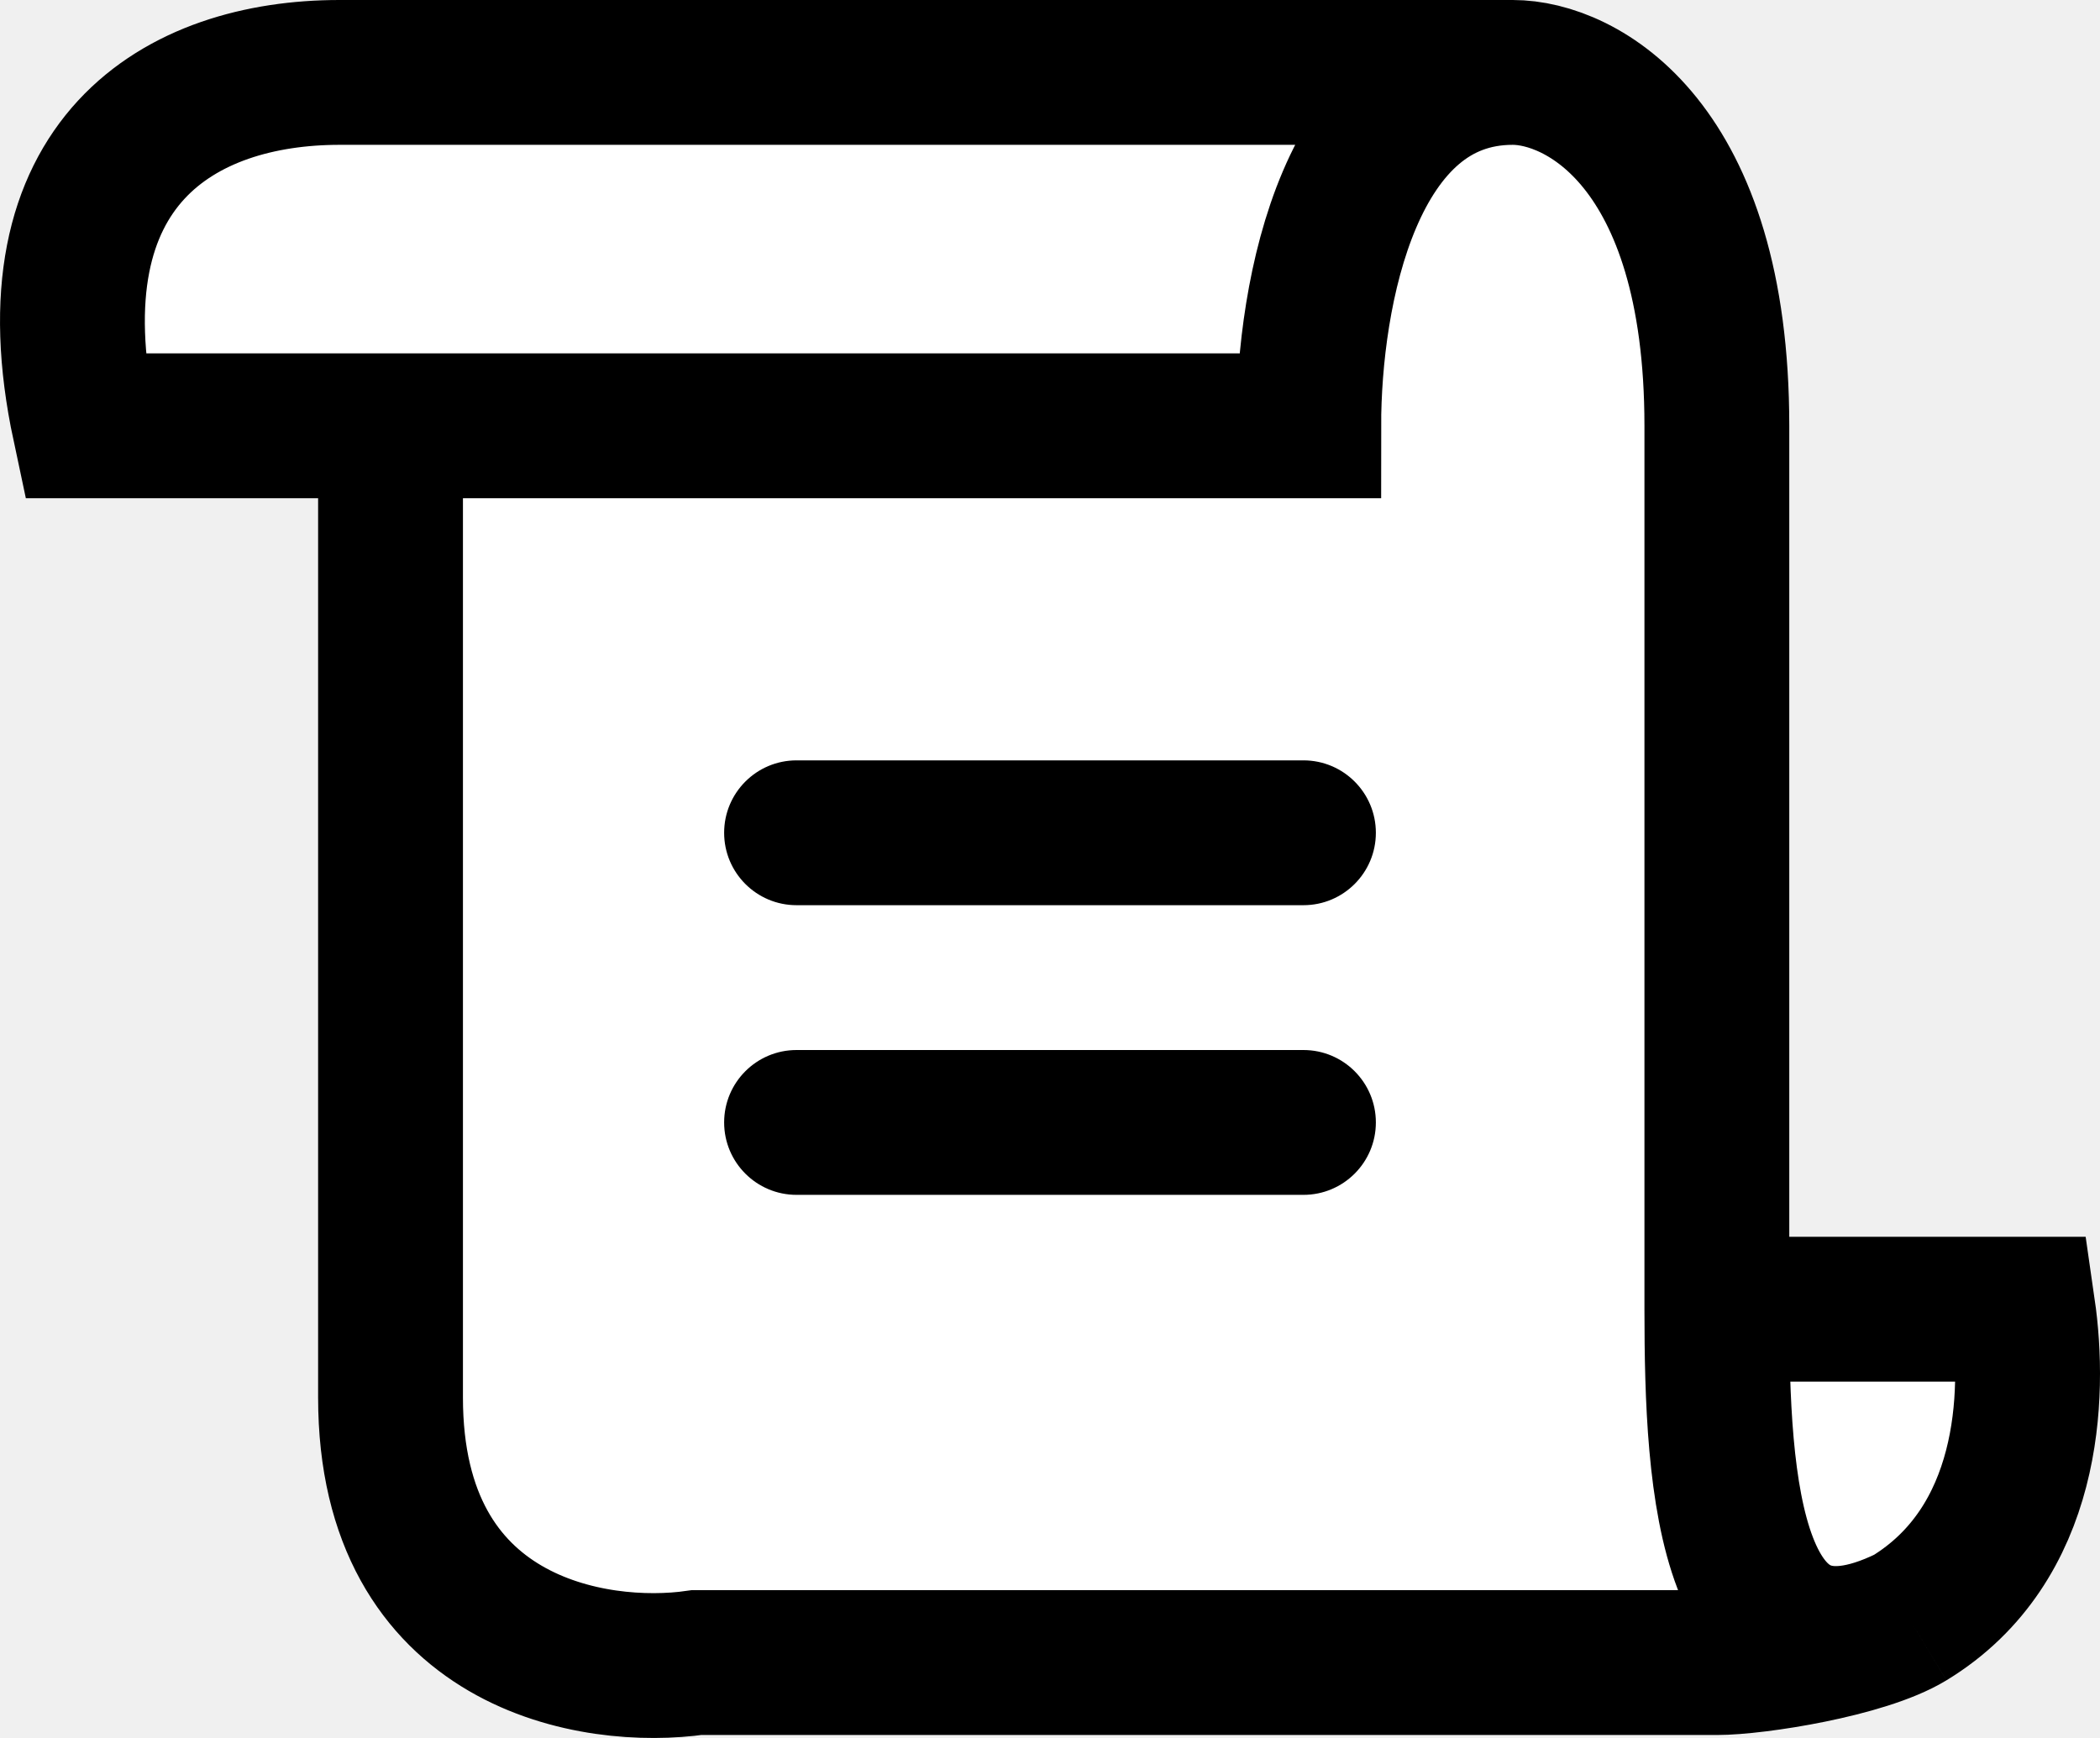
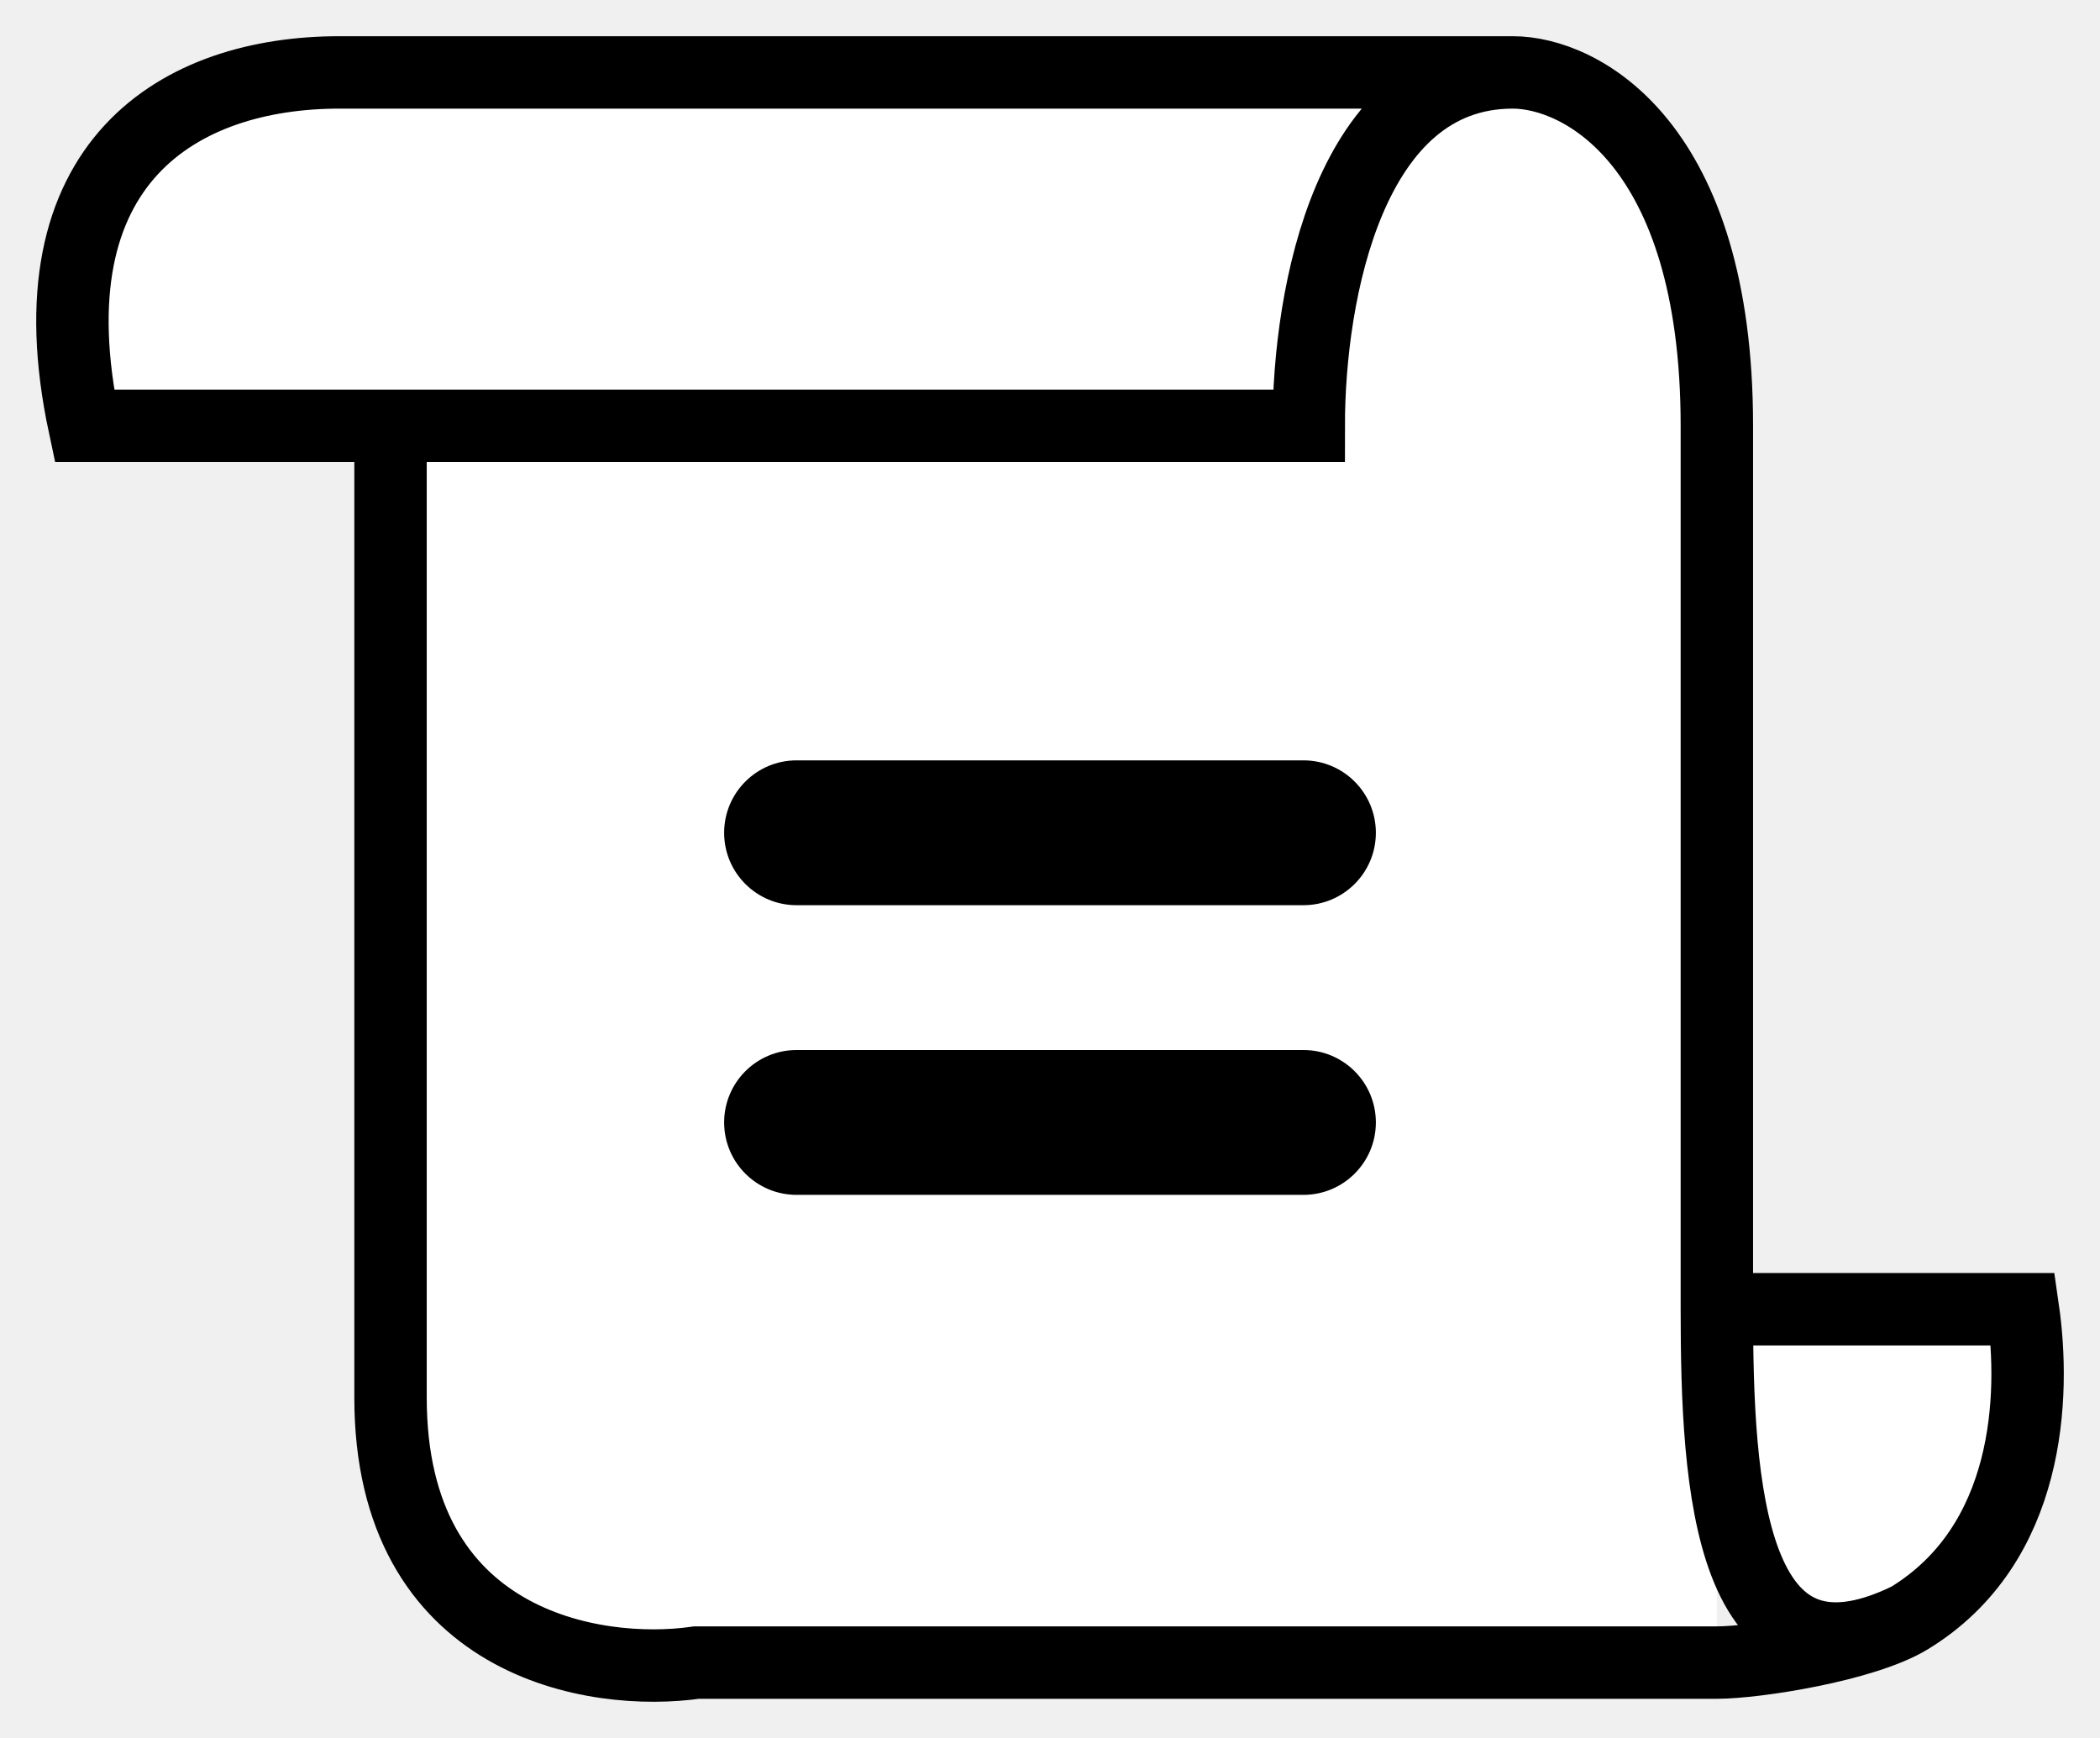
<svg xmlns="http://www.w3.org/2000/svg" width="29" height="24" viewBox="0 0 29 24" fill="none">
  <path d="M24.952 22.959V22.959C26.509 22.959 27.77 21.697 27.77 20.141V18.079H23.543V21.129L24.952 22.959Z" fill="white" />
  <path d="M5.393 1H20.709C22.366 1 23.709 2.343 23.709 4V22.959H8.393C6.736 22.959 5.393 21.616 5.393 19.959V1Z" fill="white" />
  <path d="M1.089 5.88H17.997L19.405 1H3.089C1.985 1 1.089 1.895 1.089 3V5.88Z" fill="white" />
-   <path d="M5.393 5.88H1.166C0.385 2.22 2.498 1 4.688 1H20.891M5.393 5.88H18.073C18.073 4.05 18.637 1 20.891 1M5.393 5.88C5.393 8.93 5.393 15.883 5.393 19.299C5.393 22.715 8.211 23.162 9.62 22.959C12.672 22.959 19.764 22.959 23.709 22.959C24.248 22.959 25.744 22.724 26.361 22.349M20.891 1C21.831 1 23.709 1.976 23.709 5.88C23.709 9.784 23.709 15.639 23.709 18.079M23.709 18.079H27.936C28.108 19.269 28.04 21.328 26.361 22.349M23.709 18.079C23.709 20.519 23.872 23.569 26.361 22.349" stroke="black" stroke-width="2" />
+   <path d="M5.393 5.88H1.166C0.385 2.22 2.498 1 4.688 1H20.891M5.393 5.88H18.073C18.073 4.05 18.637 1 20.891 1M5.393 5.88C5.393 8.93 5.393 15.883 5.393 19.299C5.393 22.715 8.211 23.162 9.62 22.959C12.672 22.959 19.764 22.959 23.709 22.959C24.248 22.959 25.744 22.724 26.361 22.349M20.891 1C21.831 1 23.709 1.976 23.709 5.88C23.709 9.784 23.709 15.639 23.709 18.079M23.709 18.079H27.936C28.108 19.269 28.04 21.328 26.361 22.349M23.709 18.079C23.709 20.519 23.872 23.569 26.361 22.349" stroke="black" strokeWidth="2" />
  <rect width="9" height="2" rx="1" transform="matrix(1 0 0 -1 10 16.5)" fill="black" />
  <rect width="9" height="2" rx="1" transform="matrix(1 0 0 -1 10 12.5)" fill="black" />
</svg>
